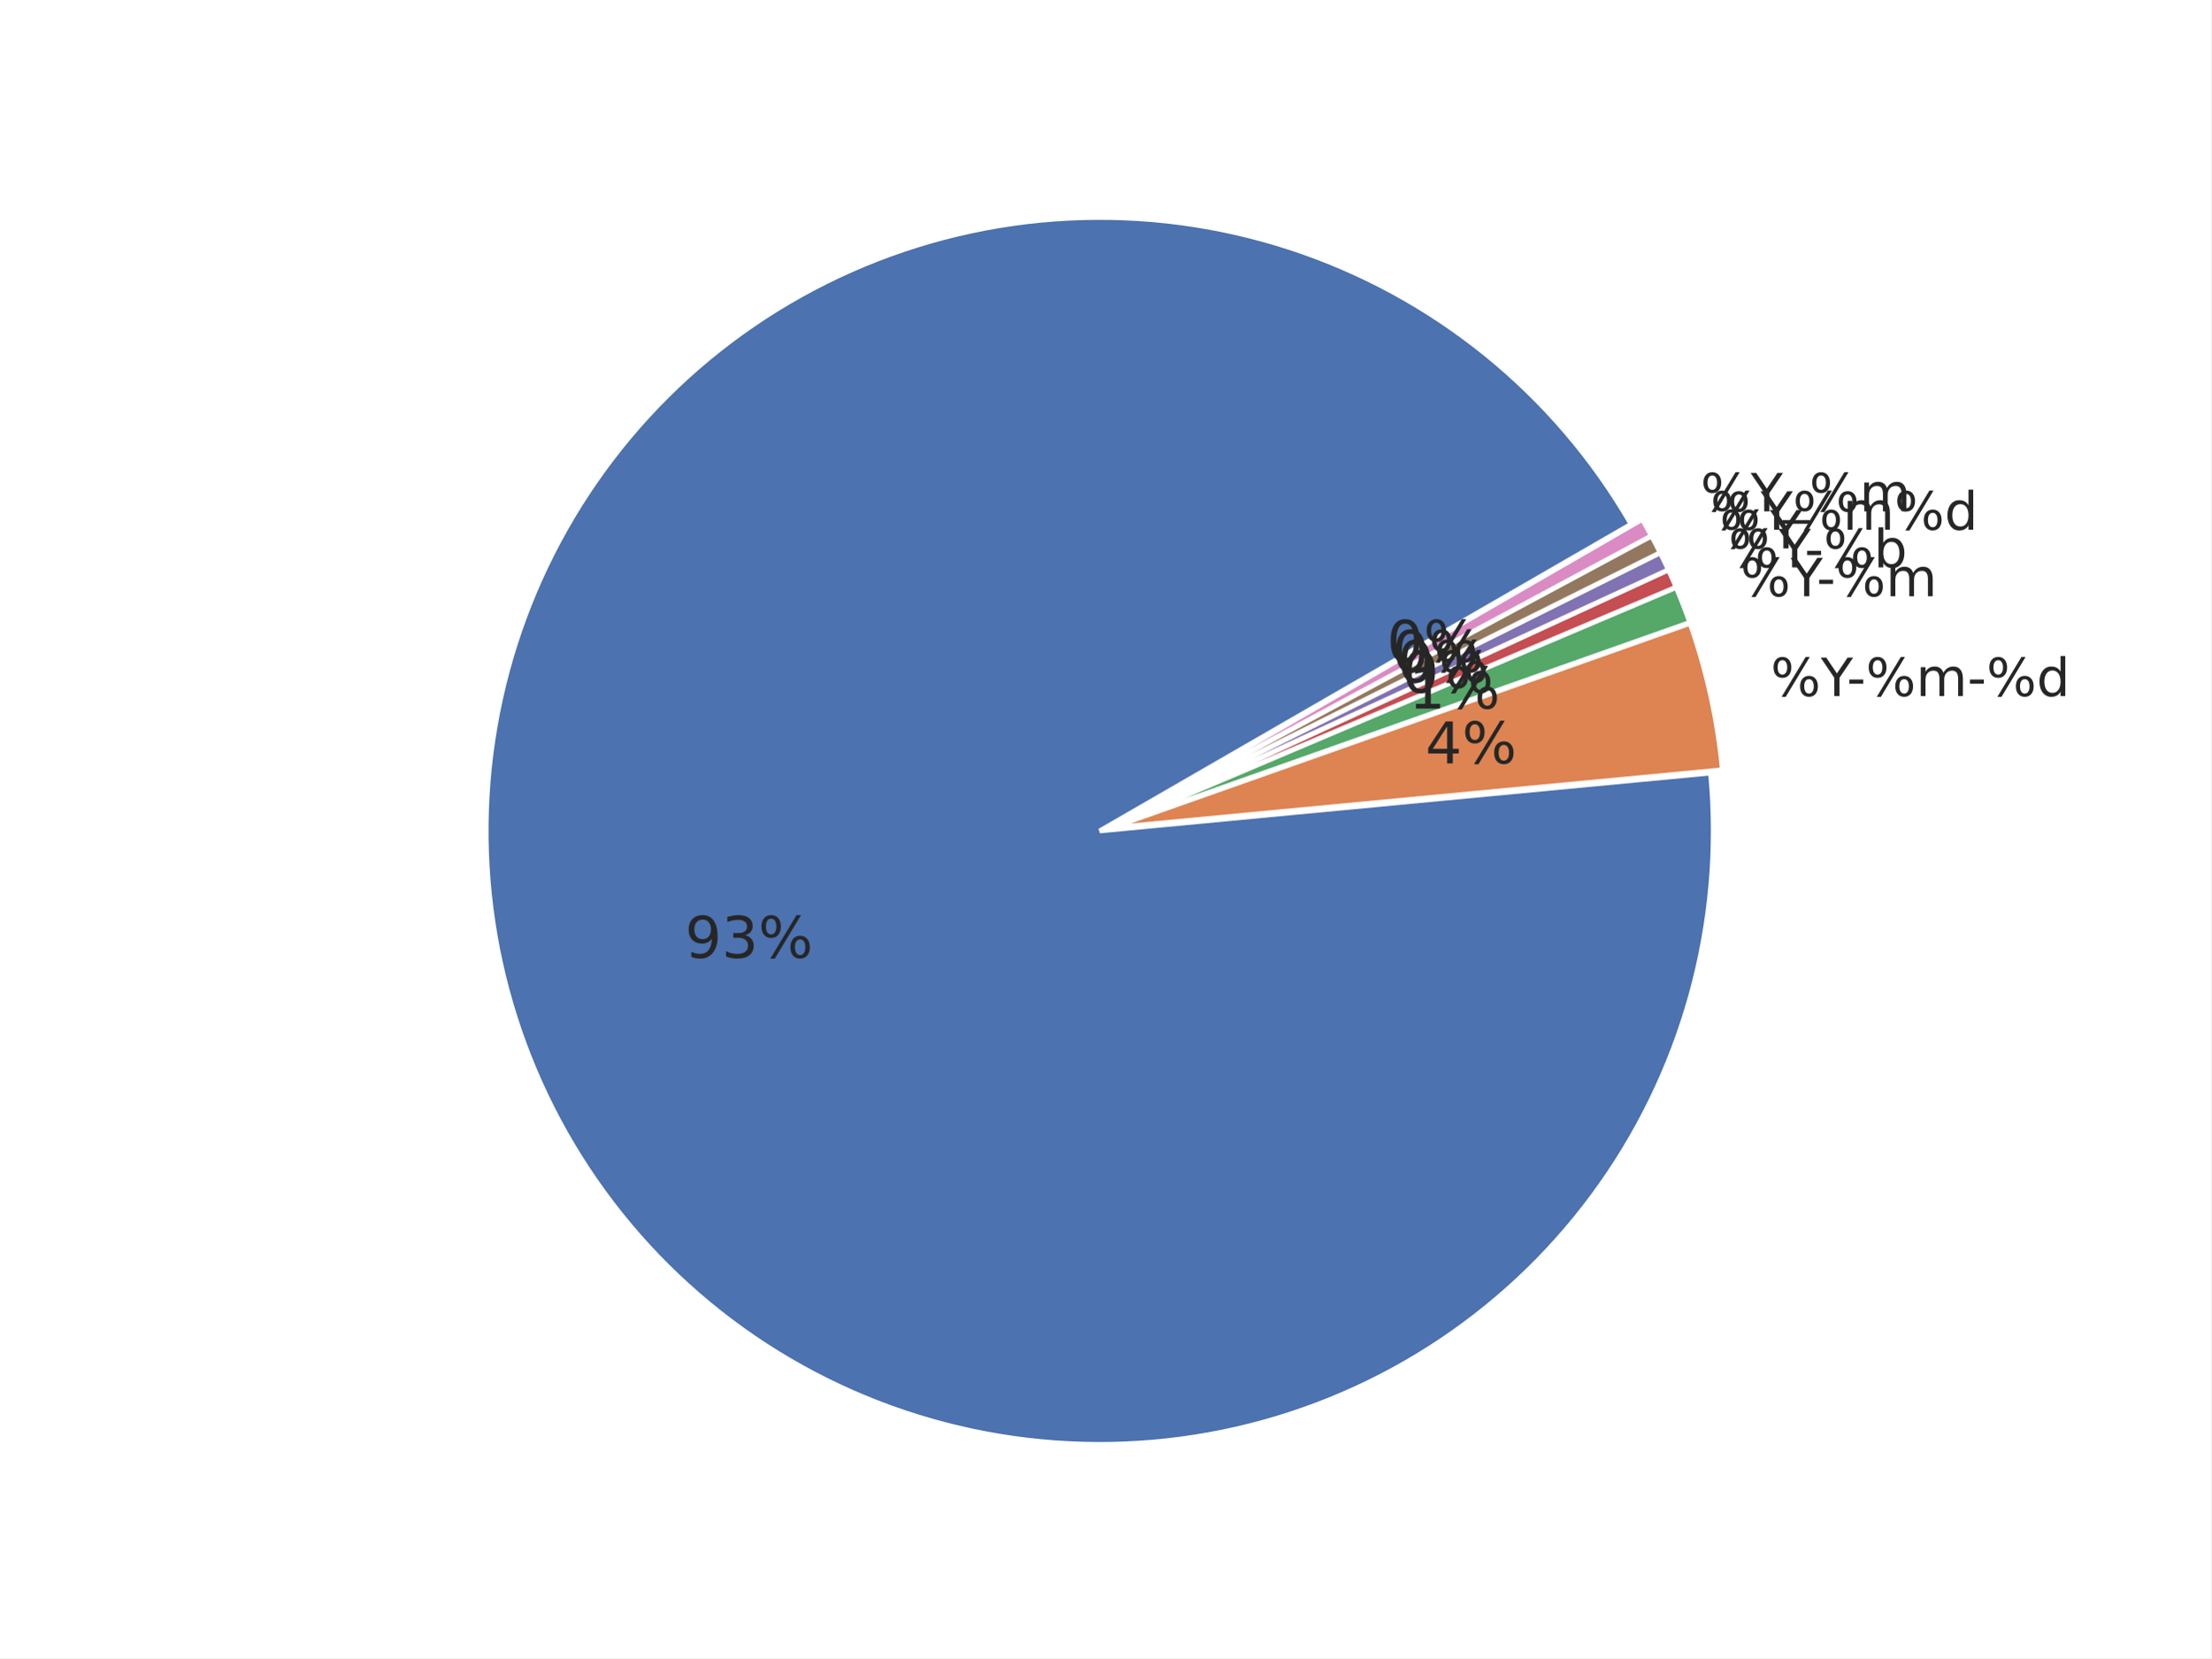
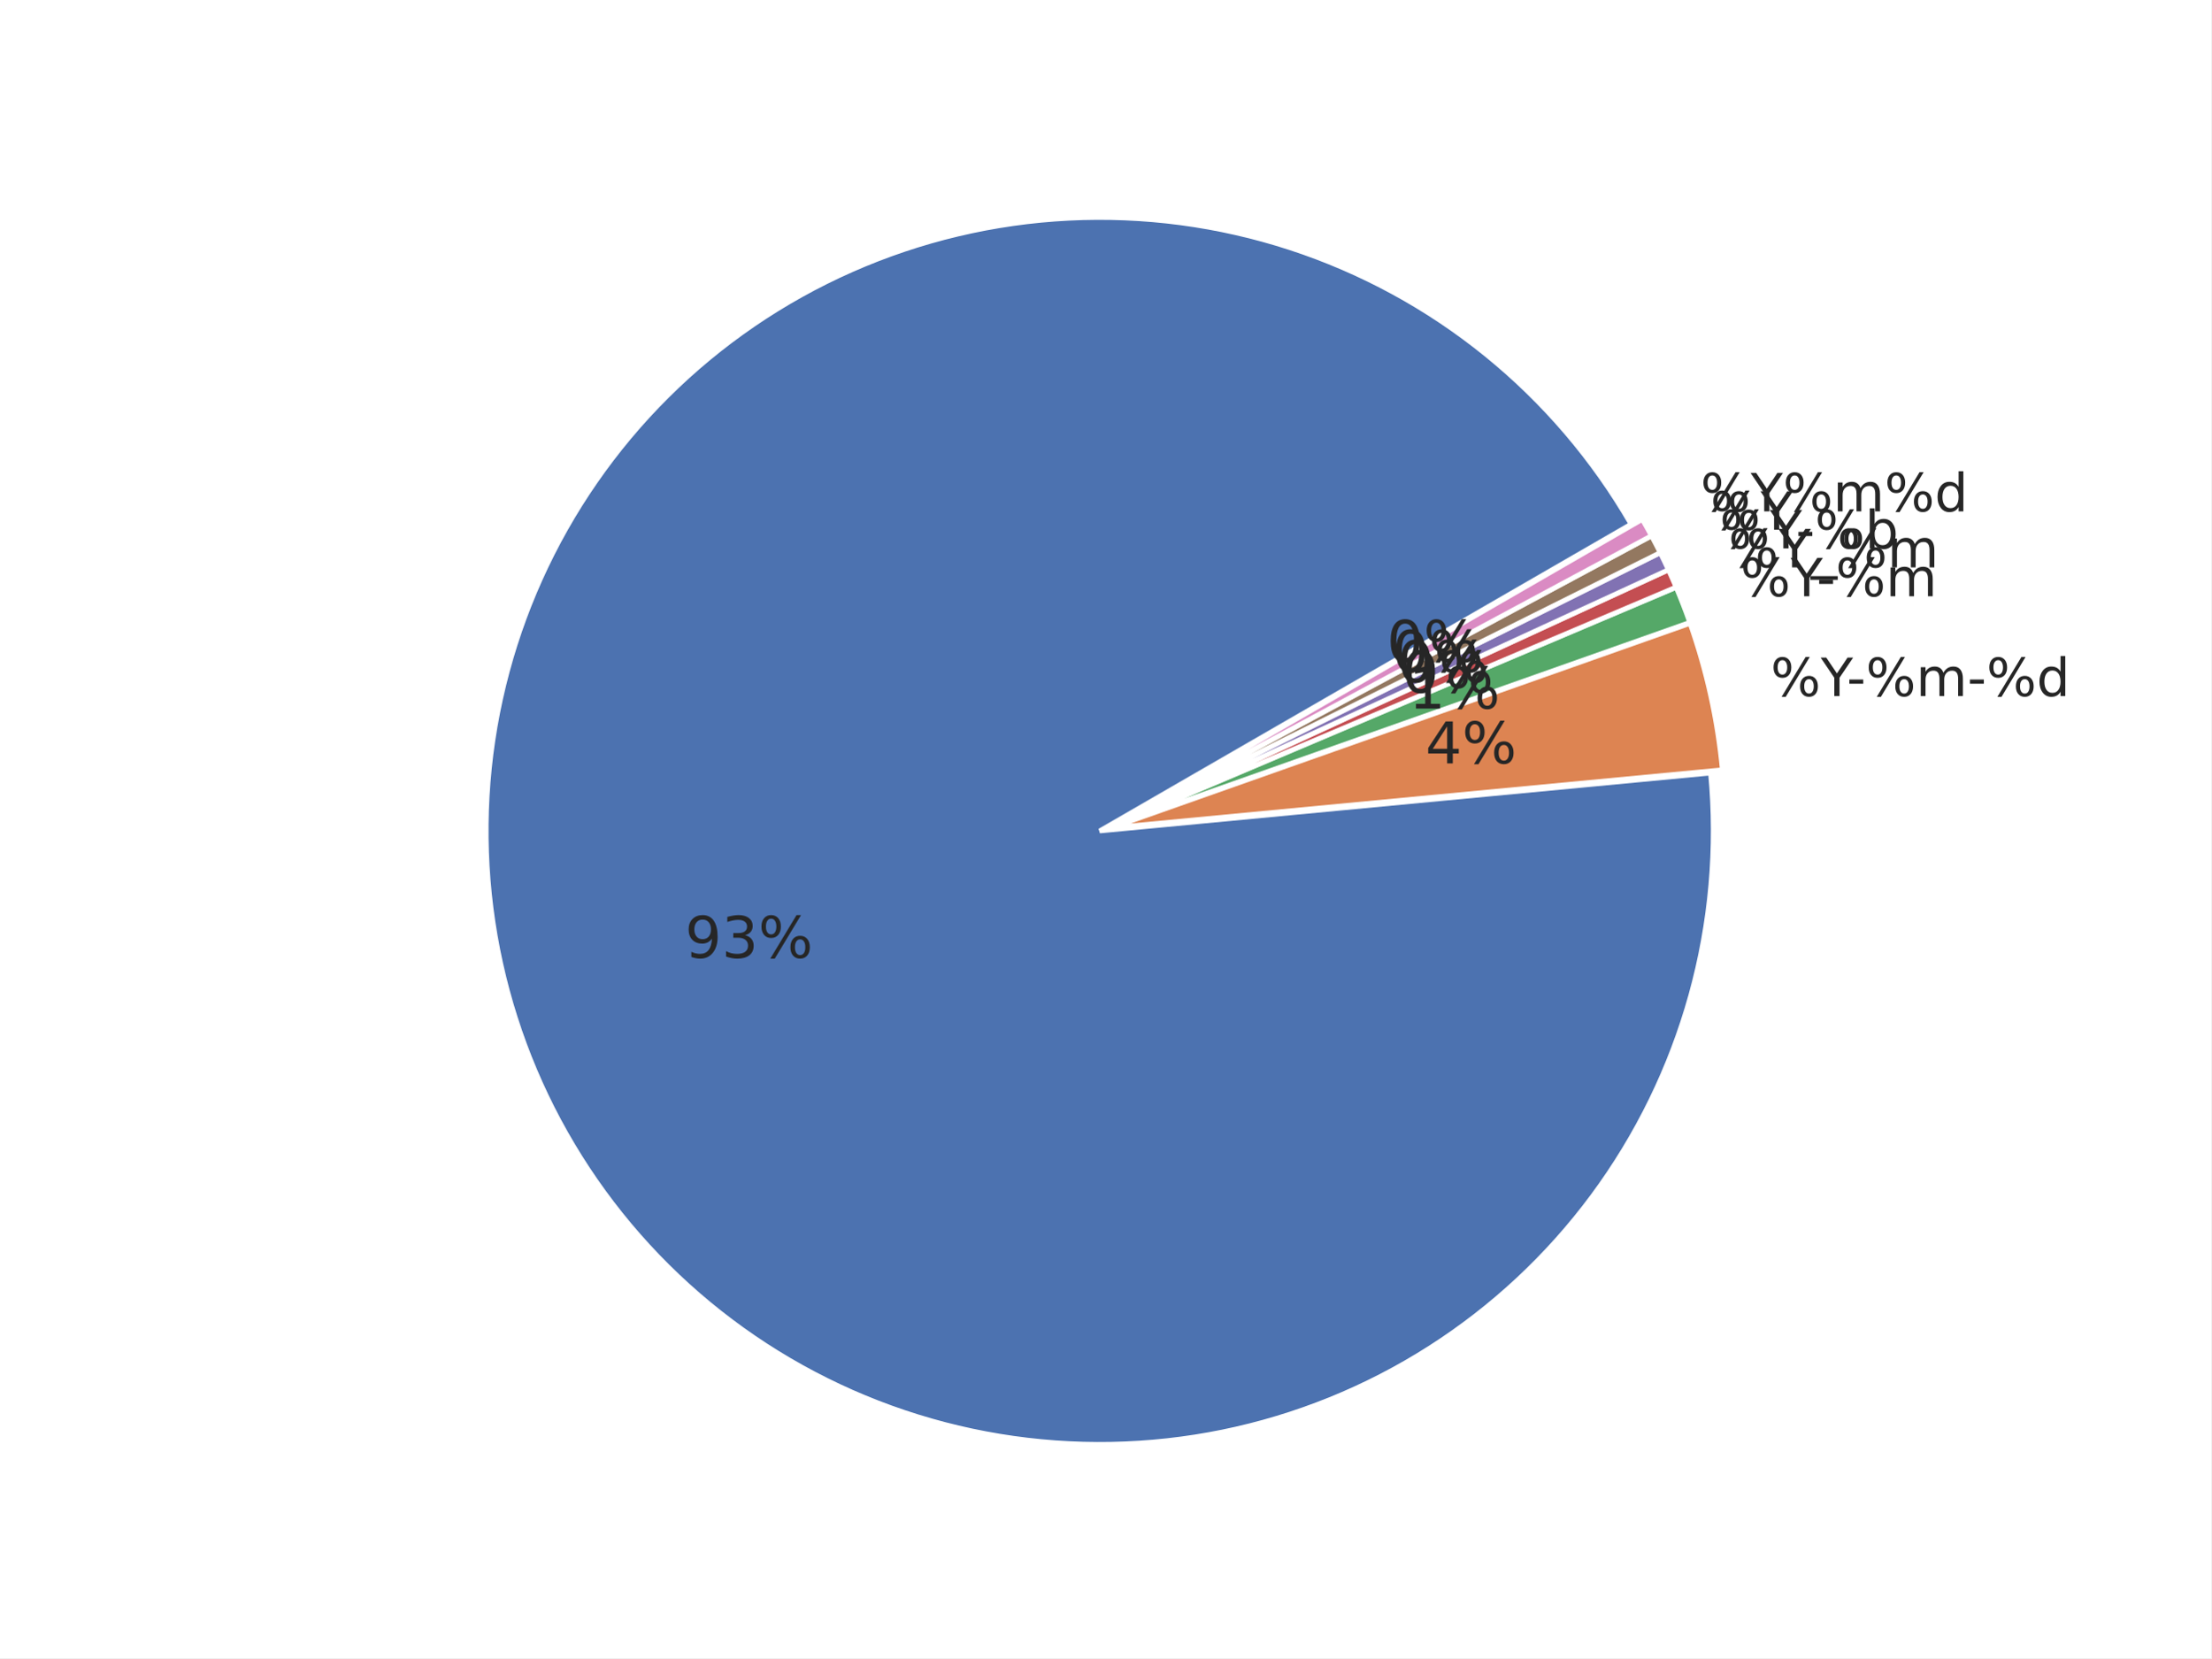
<svg xmlns="http://www.w3.org/2000/svg" xmlns:xlink="http://www.w3.org/1999/xlink" width="460.8pt" height="345.6pt" viewBox="0 0 460.8 345.6" version="1.1">
  <defs>
    <style type="text/css">*{stroke-linejoin: round; stroke-linecap: butt}</style>
  </defs>
  <g id="figure_1">
    <g id="patch_1">
      <path d="M 0 345.6  L 460.8 345.6  L 460.8 0  L 0 0  z " style="fill: #ffffff" />
    </g>
    <g id="axes_1">
      <g id="matplotlib.axis_1" />
      <g id="matplotlib.axis_2" />
      <g id="patch_2">
        <path d="M 339.922 109.253  C 332.103 95.709 321.865 83.715 309.718 73.865  C 297.571 64.016 283.719 56.478 268.852 51.626  C 253.985 46.774 238.353 44.691 222.734 45.48  C 207.115 46.268 191.773 49.915 177.47 56.24  C 163.167 62.564 150.145 71.459 139.052 82.482  C 127.958 93.504 118.981 106.469 112.565 120.732  C 106.15 134.994 102.405 150.313 101.516 165.926  C 100.628 181.539 102.612 197.184 107.368 212.082  C 112.125 226.98 119.574 240.879 129.346 253.089  C 139.118 265.299 151.047 275.613 164.54 283.519  C 178.033 291.424 192.863 296.788 208.292 299.343  C 223.72 301.898 239.487 301.601 254.809 298.467  C 270.13 295.333 284.747 289.414 297.933 281.006  C 311.119 272.598 322.652 261.841 331.956 249.272  C 341.261 236.703 348.182 222.532 352.374 207.466  C 356.566 192.4 357.959 176.691 356.483 161.123  L 229.182 173.189  z " style="fill: #4c72b0; stroke: #ffffff; stroke-linejoin: miter" />
      </g>
      <g id="patch_3">
        <path d="M 358.95 160.458  C 358.457 155.254 357.645 150.085 356.519 144.981  C 355.393 139.876 353.955 134.846 352.213 129.917  L 231.649 172.525  z " style="fill: #dd8452; stroke: #ffffff; stroke-linejoin: miter" />
      </g>
      <g id="patch_4">
        <path d="M 352.157 129.73  C 351.721 128.498 351.267 127.273 350.794 126.055  C 350.322 124.837 349.83 123.627 349.32 122.424  L 231.592 172.337  z " style="fill: #55a868; stroke: #ffffff; stroke-linejoin: miter" />
      </g>
      <g id="patch_5">
        <path d="M 349.298 122.369  C 349.043 121.768 348.783 121.169 348.519 120.571  C 348.255 119.974 347.986 119.378 347.713 118.785  L 231.569 172.283  z " style="fill: #c44e52; stroke: #ffffff; stroke-linejoin: miter" />
      </g>
      <g id="patch_6">
        <path d="M 347.696 118.75  C 347.423 118.156 347.145 117.565 346.863 116.976  C 346.58 116.387 346.294 115.8 346.002 115.215  L 231.553 172.247  z " style="fill: #8172b3; stroke: #ffffff; stroke-linejoin: miter" />
      </g>
      <g id="patch_7">
        <path d="M 345.985 115.18  C 345.693 114.596 345.398 114.013 345.097 113.433  C 344.797 112.853 344.492 112.275 344.183 111.7  L 231.536 172.212  z " style="fill: #937860; stroke: #ffffff; stroke-linejoin: miter" />
      </g>
      <g id="patch_8">
        <path d="M 344.165 111.665  C 343.856 111.09 343.542 110.517 343.224 109.946  C 342.906 109.376 342.584 108.807 342.257 108.242  L 231.517 172.178  z " style="fill: #da8bc3; stroke: #ffffff; stroke-linejoin: miter" />
      </g>
      <g id="text_1">
        <g style="fill: #262626" transform="translate(369.006 145.0844) scale(0.11 -0.11)">
          <defs>
            <path id="DejaVuSans-8" d="M 4653 2053  Q 4381 2053 4226 1822  Q 4072 1591 4072 1178  Q 4072 772 4226 539  Q 4381 306 4653 306  Q 4919 306 5073 539  Q 5228 772 5228 1178  Q 5228 1588 5073 1820  Q 4919 2053 4653 2053  z M 4653 2450  Q 5147 2450 5437 2106  Q 5728 1763 5728 1178  Q 5728 594 5436 251  Q 5144 -91 4653 -91  Q 4153 -91 3862 251  Q 3572 594 3572 1178  Q 3572 1766 3864 2108  Q 4156 2450 4653 2450  z M 1428 4353  Q 1159 4353 1004 4120  Q 850 3888 850 3481  Q 850 3069 1003 2837  Q 1156 2606 1428 2606  Q 1700 2606 1854 2837  Q 2009 3069 2009 3481  Q 2009 3884 1853 4118  Q 1697 4353 1428 4353  z M 4250 4750  L 4750 4750  L 1831 -91  L 1331 -91  L 4250 4750  z M 1428 4750  Q 1922 4750 2215 4408  Q 2509 4066 2509 3481  Q 2509 2891 2217 2550  Q 1925 2209 1428 2209  Q 931 2209 642 2551  Q 353 2894 353 3481  Q 353 4063 643 4406  Q 934 4750 1428 4750  z " transform="scale(0.015625)" />
            <path id="DejaVuSans-3c" d="M -13 4666  L 666 4666  L 1959 2747  L 3244 4666  L 3922 4666  L 2272 2222  L 2272 0  L 1638 0  L 1638 2222  L -13 4666  z " transform="scale(0.015625)" />
            <path id="DejaVuSans-10" d="M 313 2009  L 1997 2009  L 1997 1497  L 313 1497  L 313 2009  z " transform="scale(0.015625)" />
            <path id="DejaVuSans-50" d="M 3328 2828  Q 3544 3216 3844 3400  Q 4144 3584 4550 3584  Q 5097 3584 5394 3201  Q 5691 2819 5691 2113  L 5691 0  L 5113 0  L 5113 2094  Q 5113 2597 4934 2840  Q 4756 3084 4391 3084  Q 3944 3084 3684 2787  Q 3425 2491 3425 1978  L 3425 0  L 2847 0  L 2847 2094  Q 2847 2600 2669 2842  Q 2491 3084 2119 3084  Q 1678 3084 1418 2786  Q 1159 2488 1159 1978  L 1159 0  L 581 0  L 581 3500  L 1159 3500  L 1159 2956  Q 1356 3278 1631 3431  Q 1906 3584 2284 3584  Q 2666 3584 2933 3390  Q 3200 3197 3328 2828  z " transform="scale(0.015625)" />
            <path id="DejaVuSans-47" d="M 2906 2969  L 2906 4863  L 3481 4863  L 3481 0  L 2906 0  L 2906 525  Q 2725 213 2448 61  Q 2172 -91 1784 -91  Q 1150 -91 751 415  Q 353 922 353 1747  Q 353 2572 751 3078  Q 1150 3584 1784 3584  Q 2172 3584 2448 3432  Q 2725 3281 2906 2969  z M 947 1747  Q 947 1113 1208 752  Q 1469 391 1925 391  Q 2381 391 2643 752  Q 2906 1113 2906 1747  Q 2906 2381 2643 2742  Q 2381 3103 1925 3103  Q 1469 3103 1208 2742  Q 947 2381 947 1747  z " transform="scale(0.015625)" />
          </defs>
          <use xlink:href="#DejaVuSans-8" />
          <use xlink:href="#DejaVuSans-3c" transform="translate(95.01562 0)" />
          <use xlink:href="#DejaVuSans-10" transform="translate(144.2344 0)" />
          <use xlink:href="#DejaVuSans-8" transform="translate(180.3125 0)" />
          <use xlink:href="#DejaVuSans-50" transform="translate(275.3281 0)" />
          <use xlink:href="#DejaVuSans-10" transform="translate(372.7344 0)" />
          <use xlink:href="#DejaVuSans-8" transform="translate(408.8125 0)" />
          <use xlink:href="#DejaVuSans-47" transform="translate(503.8281 0)" />
        </g>
      </g>
      <g id="text_2">
        <g style="fill: #262626" transform="translate(362.7146 124.2841) scale(0.11 -0.11)">
          <use xlink:href="#DejaVuSans-8" />
          <use xlink:href="#DejaVuSans-3c" transform="translate(95.01562 0)" />
          <use xlink:href="#DejaVuSans-10" transform="translate(144.2344 0)" />
          <use xlink:href="#DejaVuSans-8" transform="translate(180.3125 0)" />
          <use xlink:href="#DejaVuSans-50" transform="translate(275.3281 0)" />
        </g>
      </g>
      <g id="text_3">
-         <g style="fill: #262626" transform="translate(360.2138 118.2579) scale(0.11 -0.11)">
+         <g style="fill: #262626" transform="translate(360.2138 118.2574) scale(0.11 -0.11)">
+           <defs>
+             <path id="DejaVuSans-42" d="M 3263 -1063  L 3263 -1509  L -63 -1509  L -63 -1063  L 3263 -1063  z " transform="scale(0.015625)" />
+           </defs>
+           <use xlink:href="#DejaVuSans-8" />
+           <use xlink:href="#DejaVuSans-3c" transform="translate(95.01562 0)" />
+           <use xlink:href="#DejaVuSans-42" transform="translate(156.0938 0)" />
+           <use xlink:href="#DejaVuSans-8" transform="translate(206.0938 0)" />
+           <use xlink:href="#DejaVuSans-50" transform="translate(301.1094 0)" />
+         </g>
+       </g>
+       <g id="text_4">
+         <g style="fill: #262626" transform="translate(358.3938 114.3067) scale(0.11 -0.11)">
          <defs>
            <path id="DejaVuSans-45" d="M 3116 1747  Q 3116 2381 2855 2742  Q 2594 3103 2138 3103  Q 1681 3103 1420 2742  Q 1159 2381 1159 1747  Q 1159 1113 1420 752  Q 1681 391 2138 391  Q 2594 391 2855 752  Q 3116 1113 3116 1747  z M 1159 2969  Q 1341 3281 1617 3432  Q 1894 3584 2278 3584  Q 2916 3584 3314 3078  Q 3713 2572 3713 1747  Q 3713 922 3314 415  Q 2916 -91 2278 -91  Q 1894 -91 1617 61  Q 1341 213 1159 525  L 1159 0  L 581 0  L 581 4863  L 1159 4863  L 1159 2969  z " transform="scale(0.015625)" />
          </defs>
          <use xlink:href="#DejaVuSans-8" />
          <use xlink:href="#DejaVuSans-3c" transform="translate(95.01562 0)" />
          <use xlink:href="#DejaVuSans-10" transform="translate(144.2344 0)" />
          <use xlink:href="#DejaVuSans-8" transform="translate(180.3125 0)" />
          <use xlink:href="#DejaVuSans-45" transform="translate(275.3281 0)" />
        </g>
      </g>
-       <g id="text_4">
-         <g style="fill: #262626" transform="translate(358.3938 114.3063) scale(0.11 -0.11)">
+       <g id="text_5">
+         <g style="fill: #262626" transform="translate(356.4536 110.4127) scale(0.11 -0.11)">
          <use xlink:href="#DejaVuSans-8" />
          <use xlink:href="#DejaVuSans-3c" transform="translate(95.01562 0)" />
        </g>
      </g>
-       <g id="text_5">
-         <g style="fill: #262626" transform="translate(356.4536 110.4132) scale(0.11 -0.11)">
+       <g id="text_6">
+         <g style="fill: #262626" transform="translate(354.395 106.5809) scale(0.11 -0.11)">
          <use xlink:href="#DejaVuSans-8" />
          <use xlink:href="#DejaVuSans-3c" transform="translate(95.01562 0)" />
          <use xlink:href="#DejaVuSans-8" transform="translate(156.0938 0)" />
          <use xlink:href="#DejaVuSans-50" transform="translate(251.1094 0)" />
          <use xlink:href="#DejaVuSans-8" transform="translate(348.5156 0)" />
          <use xlink:href="#DejaVuSans-47" transform="translate(443.5312 0)" />
-         </g>
-       </g>
-       <g id="text_6">
-         <g style="fill: #262626" transform="translate(354.395 106.5805) scale(0.11 -0.11)">
-           <defs>
-             <path id="DejaVuSans-42" d="M 3263 -1063  L 3263 -1509  L -63 -1509  L -63 -1063  L 3263 -1063  z " transform="scale(0.015625)" />
-           </defs>
-           <use xlink:href="#DejaVuSans-8" />
-           <use xlink:href="#DejaVuSans-3c" transform="translate(95.01562 0)" />
-           <use xlink:href="#DejaVuSans-42" transform="translate(156.0938 0)" />
-           <use xlink:href="#DejaVuSans-8" transform="translate(206.0938 0)" />
-           <use xlink:href="#DejaVuSans-50" transform="translate(301.1094 0)" />
        </g>
      </g>
      <g id="text_7">
        <g style="fill: #262626" transform="translate(142.7577 199.6418) scale(0.12 -0.12)">
          <defs>
            <path id="DejaVuSans-1c" d="M 703 97  L 703 672  Q 941 559 1184 500  Q 1428 441 1663 441  Q 2288 441 2617 861  Q 2947 1281 2994 2138  Q 2813 1869 2534 1725  Q 2256 1581 1919 1581  Q 1219 1581 811 2004  Q 403 2428 403 3163  Q 403 3881 828 4315  Q 1253 4750 1959 4750  Q 2769 4750 3195 4129  Q 3622 3509 3622 2328  Q 3622 1225 3098 567  Q 2575 -91 1691 -91  Q 1453 -91 1209 -44  Q 966 3 703 97  z M 1959 2075  Q 2384 2075 2632 2365  Q 2881 2656 2881 3163  Q 2881 3666 2632 3958  Q 2384 4250 1959 4250  Q 1534 4250 1286 3958  Q 1038 3666 1038 3163  Q 1038 2656 1286 2365  Q 1534 2075 1959 2075  z " transform="scale(0.015625)" />
            <path id="DejaVuSans-16" d="M 2597 2516  Q 3050 2419 3304 2112  Q 3559 1806 3559 1356  Q 3559 666 3084 287  Q 2609 -91 1734 -91  Q 1441 -91 1130 -33  Q 819 25 488 141  L 488 750  Q 750 597 1062 519  Q 1375 441 1716 441  Q 2309 441 2620 675  Q 2931 909 2931 1356  Q 2931 1769 2642 2001  Q 2353 2234 1838 2234  L 1294 2234  L 1294 2753  L 1863 2753  Q 2328 2753 2575 2939  Q 2822 3125 2822 3475  Q 2822 3834 2567 4026  Q 2313 4219 1838 4219  Q 1578 4219 1281 4162  Q 984 4106 628 3988  L 628 4550  Q 988 4650 1302 4700  Q 1616 4750 1894 4750  Q 2613 4750 3031 4423  Q 3450 4097 3450 3541  Q 3450 3153 3228 2886  Q 3006 2619 2597 2516  z " transform="scale(0.015625)" />
          </defs>
          <use xlink:href="#DejaVuSans-1c" />
          <use xlink:href="#DejaVuSans-16" transform="translate(63.625 0)" />
          <use xlink:href="#DejaVuSans-8" transform="translate(127.25 0)" />
        </g>
      </g>
      <g id="text_8">
        <g style="fill: #262626" transform="translate(297.0524 159.1155) scale(0.12 -0.12)">
          <defs>
            <path id="DejaVuSans-17" d="M 2419 4116  L 825 1625  L 2419 1625  L 2419 4116  z M 2253 4666  L 3047 4666  L 3047 1625  L 3713 1625  L 3713 1100  L 3047 1100  L 3047 0  L 2419 0  L 2419 1100  L 313 1100  L 313 1709  L 2253 4666  z " transform="scale(0.015625)" />
          </defs>
          <use xlink:href="#DejaVuSans-17" />
          <use xlink:href="#DejaVuSans-8" transform="translate(63.625 0)" />
        </g>
      </g>
      <g id="text_9">
        <g style="fill: #262626" transform="translate(293.595 147.685) scale(0.12 -0.12)">
          <defs>
            <path id="DejaVuSans-14" d="M 794 531  L 1825 531  L 1825 4091  L 703 3866  L 703 4441  L 1819 4666  L 2450 4666  L 2450 531  L 3481 531  L 3481 0  L 794 0  L 794 531  z " transform="scale(0.015625)" />
          </defs>
          <use xlink:href="#DejaVuSans-14" />
          <use xlink:href="#DejaVuSans-8" transform="translate(63.625 0)" />
        </g>
      </g>
      <g id="text_10">
        <g style="fill: #262626" transform="translate(292.2207 144.3731) scale(0.12 -0.12)">
          <defs>
            <path id="DejaVuSans-13" d="M 2034 4250  Q 1547 4250 1301 3770  Q 1056 3291 1056 2328  Q 1056 1369 1301 889  Q 1547 409 2034 409  Q 2525 409 2770 889  Q 3016 1369 3016 2328  Q 3016 3291 2770 3770  Q 2525 4250 2034 4250  z M 2034 4750  Q 2819 4750 3233 4129  Q 3647 3509 3647 2328  Q 3647 1150 3233 529  Q 2819 -91 2034 -91  Q 1250 -91 836 529  Q 422 1150 422 2328  Q 422 3509 836 4129  Q 1250 4750 2034 4750  z " transform="scale(0.015625)" />
          </defs>
          <use xlink:href="#DejaVuSans-13" />
          <use xlink:href="#DejaVuSans-8" transform="translate(63.625 0)" />
        </g>
      </g>
      <g id="text_11">
        <g style="fill: #262626" transform="translate(291.2205 142.2017) scale(0.12 -0.12)">
          <use xlink:href="#DejaVuSans-13" />
          <use xlink:href="#DejaVuSans-8" transform="translate(63.625 0)" />
        </g>
      </g>
      <g id="text_12">
        <g style="fill: #262626" transform="translate(290.1542 140.062) scale(0.12 -0.12)">
          <use xlink:href="#DejaVuSans-13" />
          <use xlink:href="#DejaVuSans-8" transform="translate(63.625 0)" />
        </g>
      </g>
      <g id="text_13">
        <g style="fill: #262626" transform="translate(289.0229 137.956) scale(0.12 -0.12)">
          <use xlink:href="#DejaVuSans-13" />
          <use xlink:href="#DejaVuSans-8" transform="translate(63.625 0)" />
        </g>
      </g>
    </g>
  </g>
</svg>
